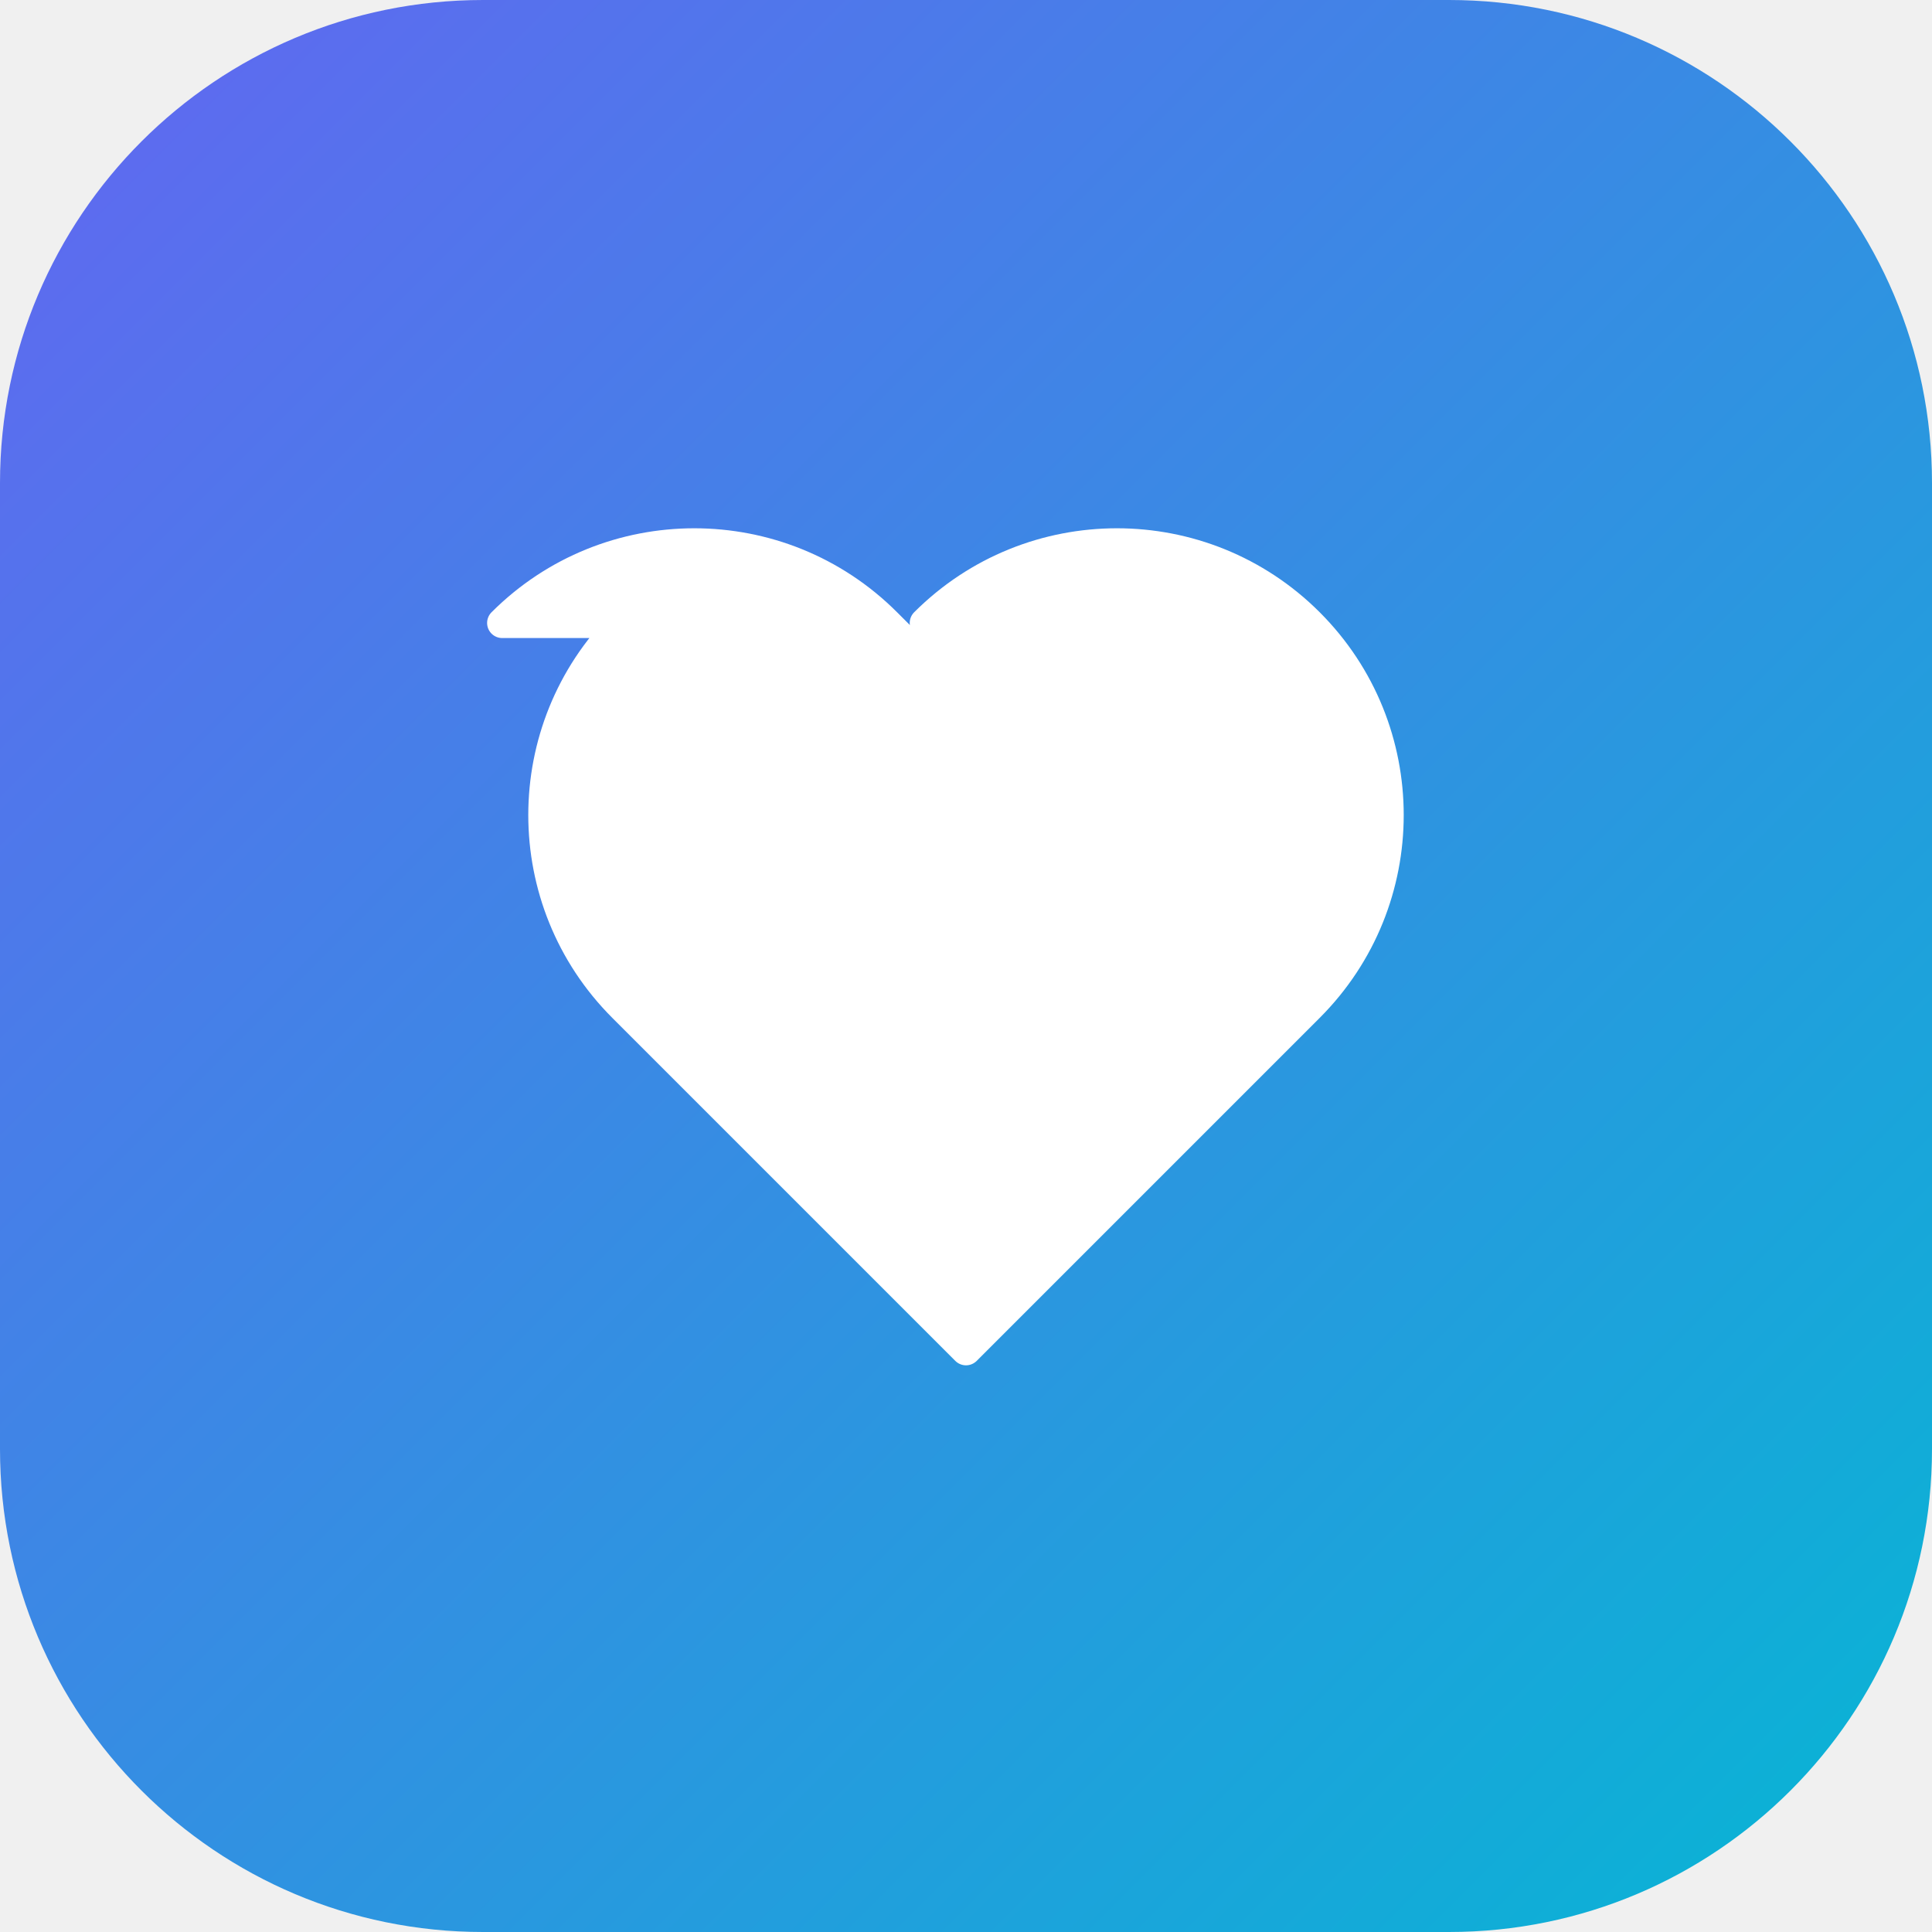
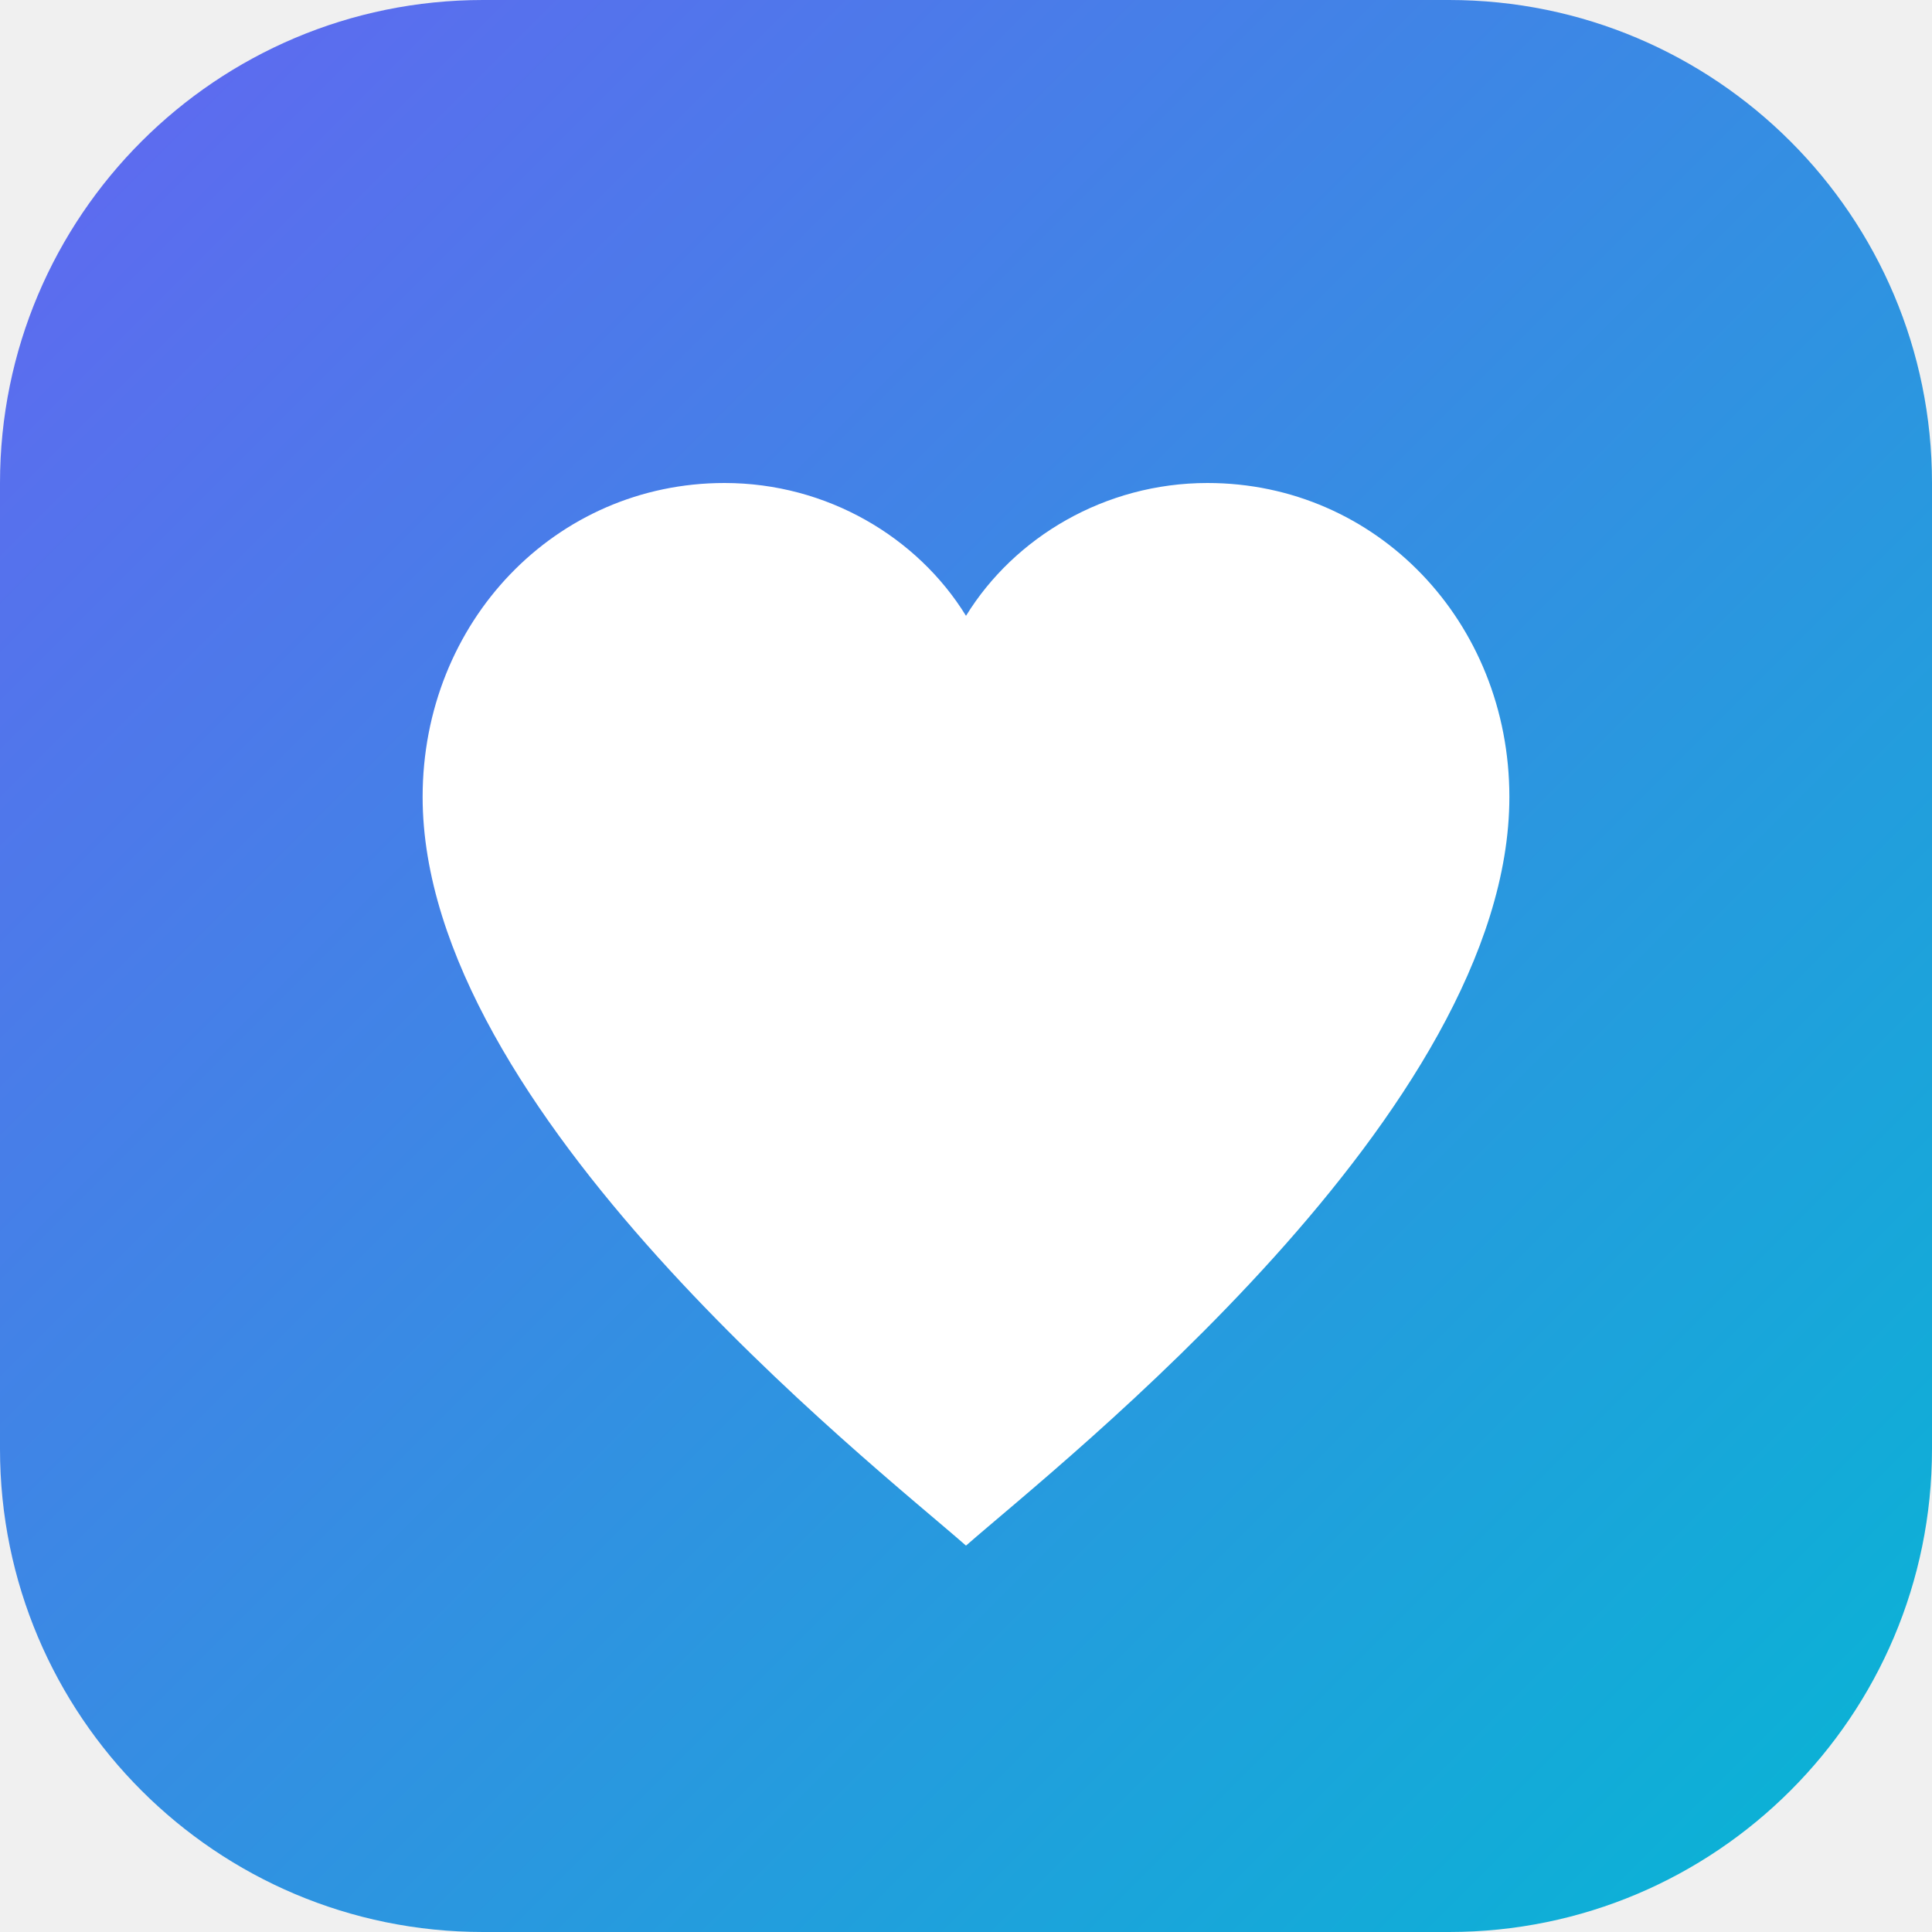
<svg xmlns="http://www.w3.org/2000/svg" viewBox="0 0 32 32" fill="none">
  <defs>
    <linearGradient id="bg" x1="0" y1="0" x2="32" y2="32" gradientUnits="userSpaceOnUse">
      <stop offset="0%" stop-color="#6366f1" />
      <stop offset="100%" stop-color="#06b6d4" />
    </linearGradient>
  </defs>
  <rect width="32" height="32" rx="8" fill="url(#bg)" />
-   <path d="M10.318 10.318a4.5 4.5 0 000 6.364L16 22.364l5.682-5.682a4.5 4.5 0 00-6.364-6.364L16 11.636l-1.318-1.318a4.5 4.5 0 00-6.364 0z" fill="white" stroke="white" stroke-width="0.5" stroke-linecap="round" stroke-linejoin="round" />
+   <path d="M16 25.6C14.4 24.2 7 18.4 7 13.2 7 10.3 9.2 8 12 8c1.7 0 3.2.9 4 2.2C16.8 8.9 18.3 8 20 8c2.8 0 5 2.3 5 5.2 0 5.2-7.4 11-9 12.4z" fill="white" />
</svg>
